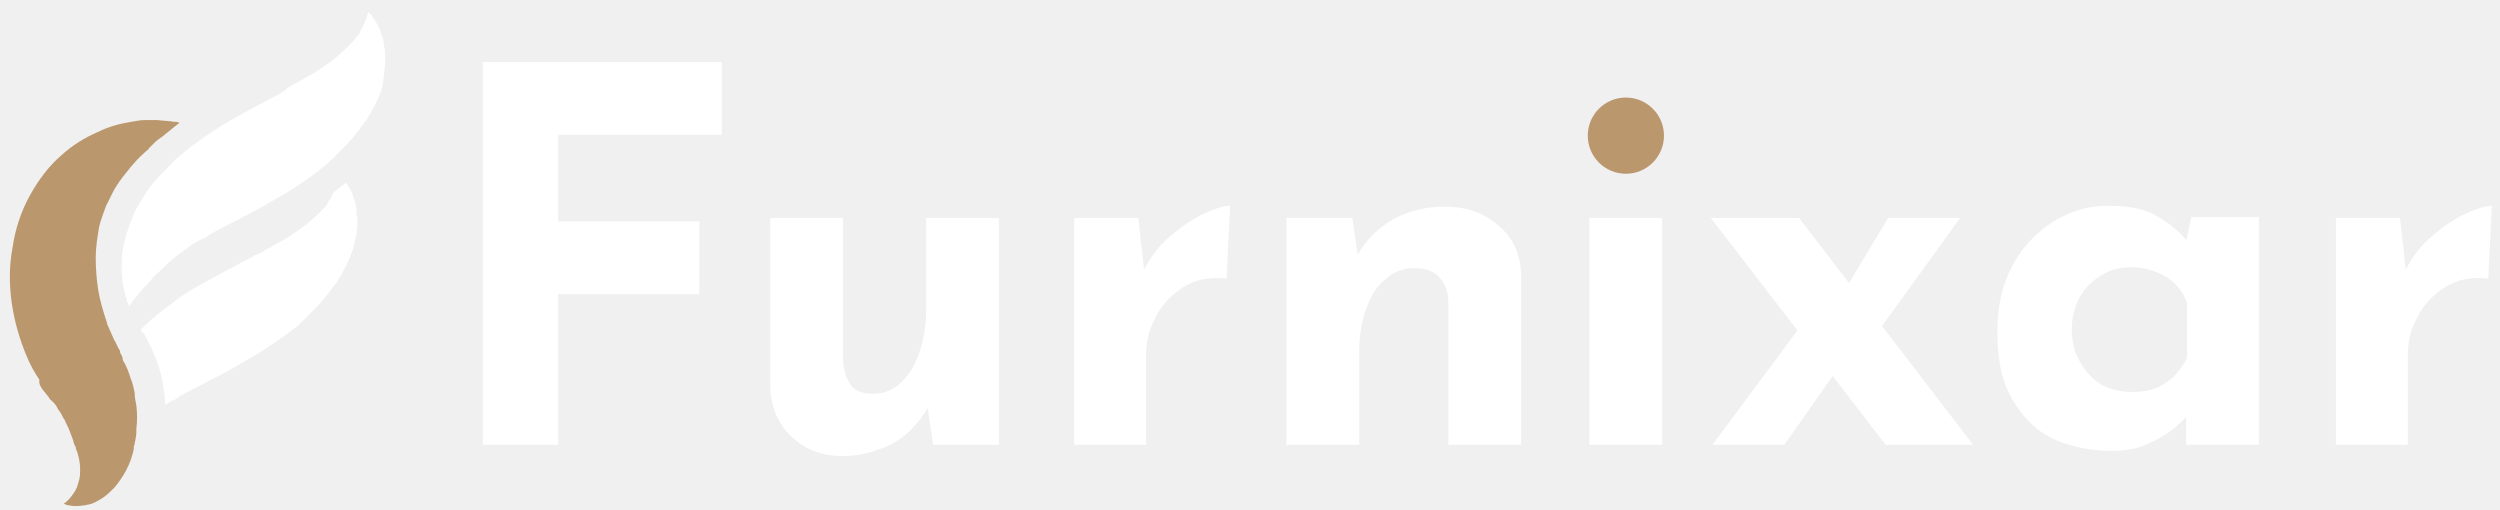
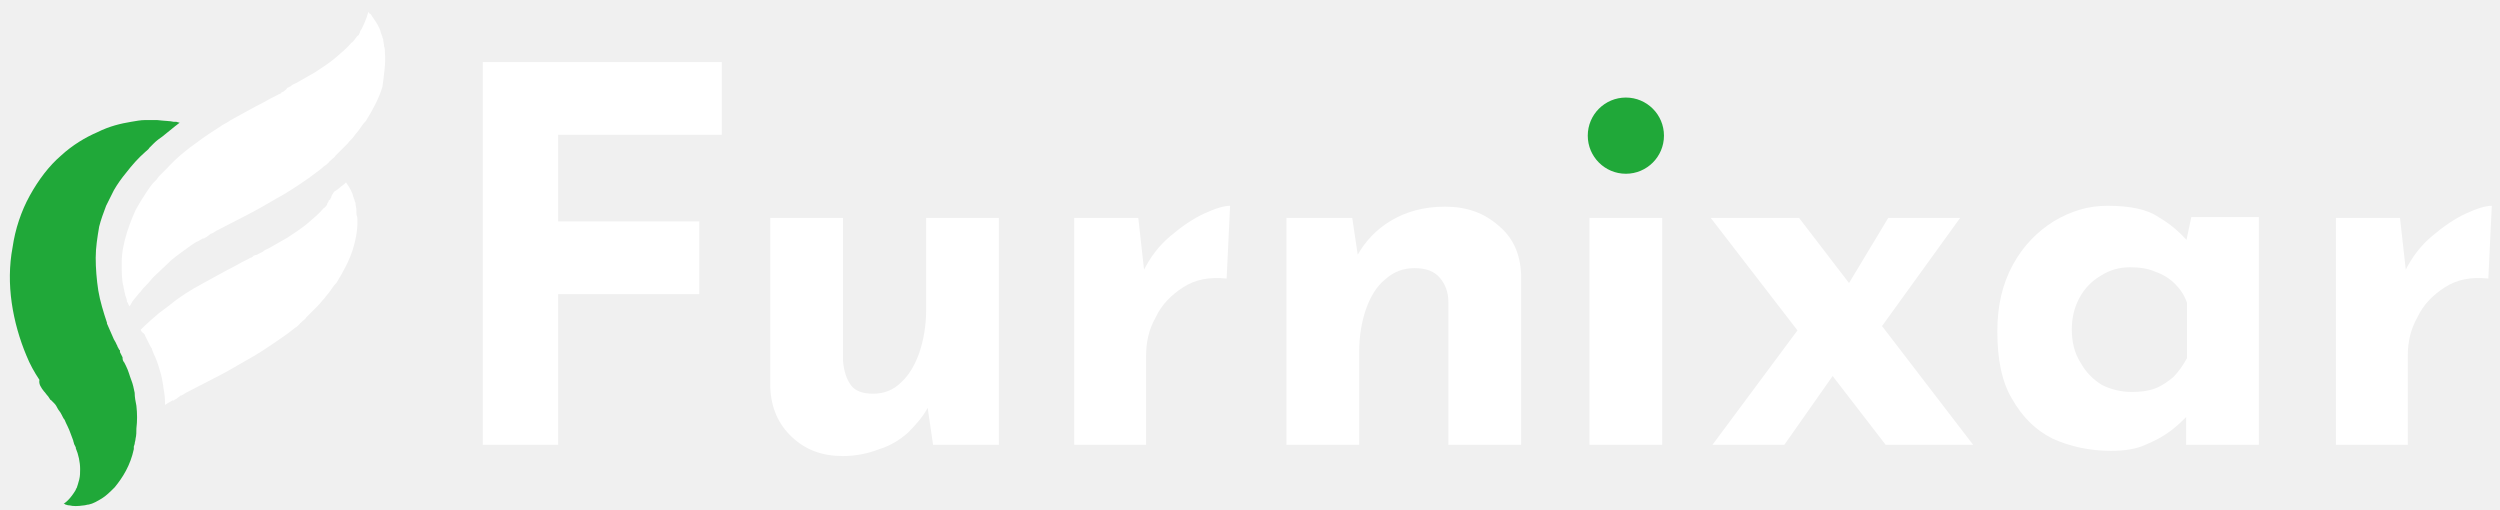
<svg xmlns="http://www.w3.org/2000/svg" width="201" height="41" viewBox="0 0 201 41" fill="none">
  <path d="M38.816 4.988H58.032V10.837H44.874V17.799H56.222V23.647H44.874V35.761H38.816V4.988Z" fill="white" />
  <path d="M67.778 36.667C66.107 36.667 64.784 36.179 63.67 35.135C62.556 34.091 61.999 32.768 61.93 31.166V17.52H67.778V29.008C67.848 29.844 68.056 30.47 68.405 30.958C68.753 31.445 69.379 31.654 70.215 31.654C71.05 31.654 71.816 31.375 72.443 30.749C73.069 30.192 73.557 29.356 73.905 28.382C74.253 27.337 74.462 26.223 74.462 24.901V17.52H80.31V35.762H75.019L74.531 32.42L74.601 32.768C74.183 33.534 73.626 34.16 73 34.787C72.373 35.344 71.607 35.831 70.702 36.11C69.797 36.458 68.822 36.667 67.778 36.667Z" fill="white" />
  <path d="M91.519 17.52L92.076 22.533L91.937 21.767C92.494 20.653 93.19 19.748 94.095 18.982C95 18.216 95.906 17.59 96.811 17.172C97.716 16.754 98.412 16.545 98.899 16.545L98.621 22.394C97.228 22.255 96.114 22.463 95.14 23.09C94.165 23.716 93.399 24.482 92.912 25.527C92.355 26.501 92.146 27.546 92.146 28.59V35.761H86.367V17.52H91.519Z" fill="white" />
  <path d="M108.721 17.521L109.208 20.793L109.139 20.515C109.765 19.401 110.67 18.426 111.854 17.73C113.038 17.034 114.43 16.616 116.171 16.616C117.911 16.616 119.304 17.103 120.487 18.147C121.671 19.122 122.228 20.445 122.297 22.046V35.762H116.449V24.274C116.449 23.439 116.171 22.812 115.753 22.325C115.335 21.837 114.709 21.559 113.734 21.559C112.829 21.559 112.063 21.837 111.367 22.464C110.67 23.021 110.183 23.857 109.835 24.831C109.487 25.806 109.278 26.989 109.278 28.312V35.762H103.43V17.521H108.721Z" fill="white" />
  <path d="M133.641 17.52H127.793V35.762H133.641V17.52Z" fill="white" />
  <path d="M148.334 23.299L151.816 17.52H157.594L150.354 27.546L148.334 23.299ZM158.639 35.762H151.607L137.543 17.52H144.644L158.639 35.762ZM147.569 29.913L143.461 35.762H137.682L144.923 26.015L147.569 29.913Z" fill="white" />
  <path d="M169.706 36.249C168.036 36.249 166.434 35.901 165.042 35.274C163.649 34.578 162.605 33.533 161.77 32.071C160.934 30.679 160.586 28.869 160.586 26.641C160.586 24.552 161.004 22.811 161.839 21.28C162.675 19.748 163.789 18.634 165.111 17.799C166.504 16.963 167.896 16.545 169.428 16.545C171.238 16.545 172.631 16.824 173.536 17.451C174.51 18.008 175.276 18.704 175.903 19.4L175.624 20.096L176.181 17.451H181.612V35.761H175.764V31.793L176.251 33.046C176.181 33.046 176.042 33.185 175.764 33.533C175.485 33.812 175.067 34.23 174.51 34.647C173.953 35.065 173.327 35.413 172.491 35.761C171.726 36.109 170.82 36.249 169.706 36.249ZM171.377 31.514C172.074 31.514 172.7 31.445 173.257 31.236C173.814 31.027 174.302 30.679 174.719 30.331C175.137 29.913 175.485 29.426 175.833 28.799V24.343C175.624 23.716 175.276 23.229 174.859 22.811C174.441 22.394 173.884 22.046 173.257 21.837C172.631 21.558 171.934 21.489 171.238 21.489C170.403 21.489 169.637 21.698 168.871 22.185C168.175 22.603 167.618 23.16 167.2 23.925C166.782 24.691 166.573 25.527 166.573 26.501C166.573 27.476 166.782 28.381 167.27 29.147C167.687 29.913 168.314 30.54 169.01 30.957C169.706 31.305 170.542 31.514 171.377 31.514Z" fill="white" />
  <path d="M192.961 17.52L193.518 22.533L193.378 21.767C193.935 20.653 194.632 19.748 195.537 18.982C196.442 18.216 197.347 17.59 198.252 17.172C199.157 16.754 199.853 16.545 200.341 16.545L200.062 22.394C198.67 22.255 197.556 22.463 196.581 23.09C195.606 23.716 194.84 24.482 194.353 25.527C193.796 26.501 193.587 27.546 193.587 28.59V35.761H187.809V17.52H192.961Z" fill="white" />
-   <path d="M130.72 13.97C132.412 13.97 133.783 12.598 133.783 10.906C133.783 9.214 132.412 7.843 130.72 7.843C129.028 7.843 127.656 9.214 127.656 10.906C127.656 12.598 129.028 13.97 130.72 13.97Z" fill="#BB976D" />
+   <path d="M130.72 13.97C132.412 13.97 133.783 12.598 133.783 10.906C133.783 9.214 132.412 7.843 130.72 7.843C129.028 7.843 127.656 9.214 127.656 10.906C127.656 12.598 129.028 13.97 130.72 13.97Z" fill="#20a839" />
  <path d="M30.95 4.292C30.95 4.083 30.95 3.874 30.881 3.735C30.881 3.526 30.811 3.387 30.811 3.178C30.811 3.108 30.741 3.039 30.741 2.969C30.741 2.9 30.672 2.83 30.672 2.76C30.602 2.621 30.602 2.482 30.533 2.343C30.324 1.855 30.045 1.507 29.906 1.298C29.836 1.159 29.767 1.089 29.697 1.089C29.628 0.95 29.628 0.95 29.628 0.95C29.628 0.95 29.558 1.089 29.488 1.368C29.419 1.577 29.279 1.925 29.071 2.343C29.001 2.412 28.931 2.552 28.931 2.621C28.931 2.691 28.862 2.691 28.862 2.76C28.862 2.83 28.792 2.83 28.723 2.9C28.653 2.969 28.583 3.108 28.514 3.178C28.444 3.248 28.374 3.387 28.235 3.457C27.887 3.874 27.469 4.222 26.982 4.64C26.495 5.058 25.938 5.406 25.311 5.824C25.172 5.893 24.963 6.033 24.824 6.102C24.684 6.172 24.476 6.311 24.336 6.381C24.197 6.45 23.988 6.59 23.849 6.659C23.71 6.729 23.501 6.798 23.362 6.938L23.083 7.077C23.013 7.216 22.874 7.286 22.805 7.355L22.665 7.425H22.596C22.596 7.425 22.665 7.355 22.665 7.425L22.596 7.495C22.526 7.564 22.387 7.564 22.317 7.634C21.899 7.843 21.482 8.052 21.134 8.261C20.298 8.678 19.463 9.166 18.558 9.653C18.279 9.862 17.931 10.001 17.652 10.21C17.096 10.558 16.469 10.976 15.912 11.394C15.007 12.02 14.171 12.716 13.405 13.552C13.266 13.691 13.197 13.761 13.057 13.9L12.918 14.039C12.848 14.109 12.779 14.178 12.779 14.178C12.709 14.248 12.64 14.387 12.57 14.457L12.431 14.596L12.361 14.666L12.292 14.736C11.944 15.153 11.665 15.641 11.386 16.058C11.317 16.198 11.247 16.267 11.178 16.406C11.108 16.546 10.969 16.755 10.899 16.894C10.829 17.033 10.76 17.242 10.69 17.381C10.481 17.869 10.342 18.286 10.203 18.704C9.924 19.609 9.785 20.375 9.785 21.141C9.785 21.837 9.785 22.533 9.924 23.02C9.924 23.16 9.994 23.299 9.994 23.369C9.994 23.508 10.064 23.578 10.064 23.717C10.133 23.926 10.203 24.065 10.203 24.204C10.203 24.274 10.203 24.274 10.273 24.343C10.342 24.552 10.412 24.622 10.412 24.622C10.412 24.622 10.481 24.552 10.551 24.413C10.551 24.343 10.621 24.343 10.621 24.274C10.76 24.065 10.969 23.856 11.178 23.578C11.247 23.508 11.247 23.508 11.317 23.438C11.456 23.229 11.595 23.09 11.804 22.881C12.013 22.672 12.152 22.464 12.361 22.255C12.779 21.837 13.266 21.419 13.754 20.932C14.241 20.514 14.868 20.096 15.425 19.679C15.564 19.609 15.703 19.47 15.912 19.4C16.051 19.331 16.26 19.191 16.399 19.122C16.469 19.052 16.33 19.191 16.33 19.191H16.399L16.469 19.122L16.608 19.052C16.678 18.982 16.817 18.913 16.887 18.843C16.956 18.774 16.956 18.774 17.026 18.774L17.165 18.704C17.235 18.634 17.304 18.634 17.374 18.565C18.07 18.217 18.836 17.799 19.672 17.381C20.507 16.963 21.343 16.476 22.178 15.989C23.083 15.501 23.919 14.944 24.824 14.318C24.893 14.248 25.032 14.178 25.102 14.109C25.45 13.83 25.798 13.621 26.077 13.343C26.216 13.273 26.286 13.204 26.425 13.065L26.495 12.995C26.425 12.995 26.564 12.925 26.564 12.925L26.703 12.786C26.773 12.716 26.912 12.647 26.982 12.508C27.052 12.438 27.191 12.299 27.26 12.229C27.469 12.02 27.678 11.811 27.887 11.602L27.957 11.533C28.096 11.324 28.305 11.185 28.444 10.976C28.583 10.767 28.792 10.558 28.931 10.349C29.071 10.14 29.21 9.931 29.419 9.723C29.976 8.818 30.463 7.912 30.741 7.007C30.881 5.963 31.02 5.058 30.95 4.292Z" fill="white" />
  <path d="M28.652 16.894C28.652 16.685 28.583 16.546 28.583 16.337C28.583 16.267 28.513 16.198 28.513 16.128C28.513 16.058 28.444 15.989 28.444 15.919C28.374 15.78 28.374 15.641 28.304 15.502C28.165 15.153 27.956 14.875 27.817 14.666L27.678 14.805C27.608 14.875 27.469 14.944 27.399 15.014C27.26 15.153 27.051 15.293 26.842 15.432C26.842 15.502 26.773 15.502 26.773 15.571C26.703 15.641 26.633 15.78 26.633 15.85C26.633 15.919 26.564 15.919 26.564 15.989C26.564 16.058 26.494 16.058 26.424 16.128C26.424 16.267 26.285 16.337 26.285 16.476C26.216 16.546 26.146 16.685 26.007 16.755C25.659 17.172 25.241 17.52 24.754 17.938C24.266 18.356 23.709 18.704 23.083 19.122C22.943 19.192 22.735 19.331 22.595 19.4C22.456 19.47 22.247 19.609 22.108 19.679C21.969 19.748 21.76 19.888 21.62 19.957C21.481 20.027 21.272 20.097 21.133 20.236L20.855 20.375C20.715 20.445 20.646 20.514 20.507 20.514L20.367 20.584H20.298C20.298 20.584 20.367 20.514 20.367 20.584L20.298 20.654C20.228 20.723 20.089 20.723 20.019 20.793C19.602 21.002 19.184 21.21 18.836 21.419C18 21.837 17.165 22.325 16.26 22.812C15.354 23.299 14.449 23.856 13.614 24.552C13.335 24.761 13.057 24.97 12.778 25.179C12.291 25.597 11.804 26.015 11.316 26.502C11.316 26.572 11.386 26.641 11.386 26.641C11.386 26.641 11.386 26.711 11.456 26.711C11.456 26.711 11.456 26.78 11.525 26.78L11.595 26.85C11.665 26.92 11.665 26.989 11.665 26.989L11.734 27.128L12.013 27.685C12.082 27.825 12.152 27.964 12.222 28.034V28.103L12.361 28.451C12.57 28.869 12.709 29.287 12.848 29.774C12.987 30.192 13.057 30.61 13.127 31.027V31.097C13.196 31.515 13.266 31.863 13.266 32.281C13.266 32.35 13.266 32.489 13.266 32.559C13.335 32.489 13.405 32.489 13.475 32.42C13.614 32.35 13.823 32.211 13.962 32.141C14.032 32.072 13.892 32.211 13.892 32.211H13.962L14.032 32.141L14.171 32.072C14.241 32.002 14.38 31.932 14.449 31.863C14.519 31.793 14.519 31.793 14.589 31.793L14.728 31.724C14.797 31.654 14.867 31.654 14.937 31.584C15.633 31.236 16.399 30.818 17.234 30.401C18.07 29.983 18.905 29.496 19.741 29.008C20.646 28.521 21.481 27.964 22.386 27.337C22.804 27.059 23.291 26.711 23.709 26.363C23.849 26.293 23.918 26.223 24.057 26.084L24.127 26.015C24.057 26.015 24.197 25.945 24.197 25.945L24.336 25.806C24.405 25.736 24.545 25.666 24.614 25.527C24.684 25.457 24.823 25.318 24.893 25.249C25.102 25.04 25.311 24.831 25.519 24.622C25.728 24.413 25.867 24.204 26.076 23.995C26.216 23.787 26.424 23.578 26.564 23.369C26.703 23.16 26.842 22.951 27.051 22.742C27.608 21.837 28.095 20.932 28.374 20.027C28.652 19.122 28.792 18.217 28.722 17.451C28.652 17.312 28.652 17.103 28.652 16.894Z" fill="white" />
-   <path d="M10.828 31.584C10.759 31.236 10.689 30.888 10.55 30.54C10.411 30.192 10.341 29.843 10.132 29.426L9.993 29.147C9.923 29.078 9.854 28.938 9.854 28.799C9.854 28.799 9.854 28.799 9.854 28.729C9.784 28.59 9.714 28.451 9.645 28.312V28.242V28.172C9.645 28.172 9.505 28.033 9.575 28.103L9.505 27.964C9.436 27.894 9.436 27.755 9.366 27.685C9.297 27.476 9.157 27.337 9.088 27.128C8.948 26.78 8.74 26.362 8.6 26.014V25.945C8.322 25.109 8.043 24.204 7.904 23.369C7.765 22.463 7.695 21.558 7.695 20.723C7.695 19.887 7.834 19.052 7.974 18.216C8.113 17.659 8.322 17.102 8.531 16.546C8.74 16.128 8.948 15.71 9.157 15.292C9.436 14.805 9.784 14.318 10.132 13.9C10.619 13.273 11.107 12.716 11.664 12.229C11.803 12.09 11.942 12.02 12.012 11.881C12.151 11.742 12.221 11.672 12.36 11.533C12.569 11.324 12.847 11.115 13.056 10.976C13.892 10.279 14.449 9.862 14.449 9.862C14.449 9.862 14.379 9.862 14.17 9.792C14.101 9.792 14.031 9.792 13.961 9.792C13.683 9.722 13.195 9.722 12.638 9.653C12.36 9.653 12.012 9.653 11.664 9.653C11.316 9.653 10.967 9.722 10.55 9.792C9.714 9.931 8.809 10.14 7.834 10.627C6.86 11.045 5.815 11.672 4.91 12.507C3.936 13.343 3.1 14.457 2.404 15.71C1.708 16.963 1.22 18.425 1.011 19.887C0.733 21.349 0.733 22.881 0.942 24.343C1.151 25.805 1.568 27.267 2.125 28.59C2.404 29.286 2.752 29.913 3.17 30.54C3.1 30.888 3.309 31.166 3.518 31.445C3.657 31.584 3.727 31.723 3.866 31.862L4.005 32.071L4.075 32.141C4.075 32.211 4.005 32.071 4.005 32.071L4.075 32.141L4.214 32.28C4.214 32.28 4.214 32.28 4.284 32.35L4.353 32.419C4.493 32.559 4.562 32.698 4.632 32.837C4.701 32.976 4.841 33.116 4.91 33.255C4.91 33.325 4.98 33.325 4.98 33.394C5.05 33.533 5.119 33.673 5.189 33.742C5.328 34.09 5.537 34.438 5.676 34.856C5.746 35.065 5.815 35.204 5.885 35.413C5.885 35.483 5.955 35.622 5.955 35.692L6.094 35.97V36.04C6.094 36.04 6.094 36.109 6.094 35.97V36.04C6.303 36.527 6.442 37.154 6.442 37.711C6.442 37.989 6.442 38.268 6.372 38.546C6.303 38.825 6.233 39.033 6.164 39.242C6.094 39.312 6.094 39.312 6.094 39.382C5.885 39.73 5.676 40.008 5.467 40.217C5.258 40.426 5.119 40.496 5.119 40.496C5.119 40.496 5.189 40.496 5.258 40.565C5.328 40.565 5.398 40.635 5.607 40.635C5.885 40.705 6.233 40.705 6.721 40.635C6.86 40.635 6.999 40.565 7.138 40.565C7.486 40.496 7.834 40.287 8.183 40.078C8.531 39.869 8.879 39.521 9.227 39.173C9.854 38.407 10.48 37.432 10.759 36.109V36.04C10.759 35.97 10.759 36.04 10.759 35.97V35.901L10.828 35.692C10.828 35.552 10.898 35.413 10.898 35.274C10.967 34.995 10.967 34.717 10.967 34.438C11.037 33.882 11.037 33.255 10.967 32.628C10.898 32.28 10.828 31.932 10.828 31.584Z" fill="#BB976D" />
+   <path d="M10.828 31.584C10.759 31.236 10.689 30.888 10.55 30.54C10.411 30.192 10.341 29.843 10.132 29.426L9.993 29.147C9.923 29.078 9.854 28.938 9.854 28.799C9.854 28.799 9.854 28.799 9.854 28.729C9.784 28.59 9.714 28.451 9.645 28.312V28.242V28.172C9.645 28.172 9.505 28.033 9.575 28.103L9.505 27.964C9.436 27.894 9.436 27.755 9.366 27.685C9.297 27.476 9.157 27.337 9.088 27.128C8.948 26.78 8.74 26.362 8.6 26.014V25.945C8.322 25.109 8.043 24.204 7.904 23.369C7.765 22.463 7.695 21.558 7.695 20.723C7.695 19.887 7.834 19.052 7.974 18.216C8.113 17.659 8.322 17.102 8.531 16.546C8.74 16.128 8.948 15.71 9.157 15.292C9.436 14.805 9.784 14.318 10.132 13.9C10.619 13.273 11.107 12.716 11.664 12.229C11.803 12.09 11.942 12.02 12.012 11.881C12.151 11.742 12.221 11.672 12.36 11.533C12.569 11.324 12.847 11.115 13.056 10.976C13.892 10.279 14.449 9.862 14.449 9.862C14.449 9.862 14.379 9.862 14.17 9.792C14.101 9.792 14.031 9.792 13.961 9.792C13.683 9.722 13.195 9.722 12.638 9.653C12.36 9.653 12.012 9.653 11.664 9.653C11.316 9.653 10.967 9.722 10.55 9.792C9.714 9.931 8.809 10.14 7.834 10.627C6.86 11.045 5.815 11.672 4.91 12.507C3.936 13.343 3.1 14.457 2.404 15.71C1.708 16.963 1.22 18.425 1.011 19.887C0.733 21.349 0.733 22.881 0.942 24.343C1.151 25.805 1.568 27.267 2.125 28.59C2.404 29.286 2.752 29.913 3.17 30.54C3.1 30.888 3.309 31.166 3.518 31.445C3.657 31.584 3.727 31.723 3.866 31.862L4.005 32.071L4.075 32.141C4.075 32.211 4.005 32.071 4.005 32.071L4.075 32.141L4.214 32.28C4.214 32.28 4.214 32.28 4.284 32.35L4.353 32.419C4.493 32.559 4.562 32.698 4.632 32.837C4.701 32.976 4.841 33.116 4.91 33.255C4.91 33.325 4.98 33.325 4.98 33.394C5.05 33.533 5.119 33.673 5.189 33.742C5.328 34.09 5.537 34.438 5.676 34.856C5.746 35.065 5.815 35.204 5.885 35.413C5.885 35.483 5.955 35.622 5.955 35.692L6.094 35.97V36.04C6.094 36.04 6.094 36.109 6.094 35.97V36.04C6.303 36.527 6.442 37.154 6.442 37.711C6.442 37.989 6.442 38.268 6.372 38.546C6.303 38.825 6.233 39.033 6.164 39.242C6.094 39.312 6.094 39.312 6.094 39.382C5.885 39.73 5.676 40.008 5.467 40.217C5.258 40.426 5.119 40.496 5.119 40.496C5.119 40.496 5.189 40.496 5.258 40.565C5.328 40.565 5.398 40.635 5.607 40.635C5.885 40.705 6.233 40.705 6.721 40.635C6.86 40.635 6.999 40.565 7.138 40.565C7.486 40.496 7.834 40.287 8.183 40.078C8.531 39.869 8.879 39.521 9.227 39.173C9.854 38.407 10.48 37.432 10.759 36.109V36.04C10.759 35.97 10.759 36.04 10.759 35.97V35.901L10.828 35.692C10.828 35.552 10.898 35.413 10.898 35.274C10.967 34.995 10.967 34.717 10.967 34.438C11.037 33.882 11.037 33.255 10.967 32.628C10.898 32.28 10.828 31.932 10.828 31.584Z" fill="#20a839" />
</svg>
